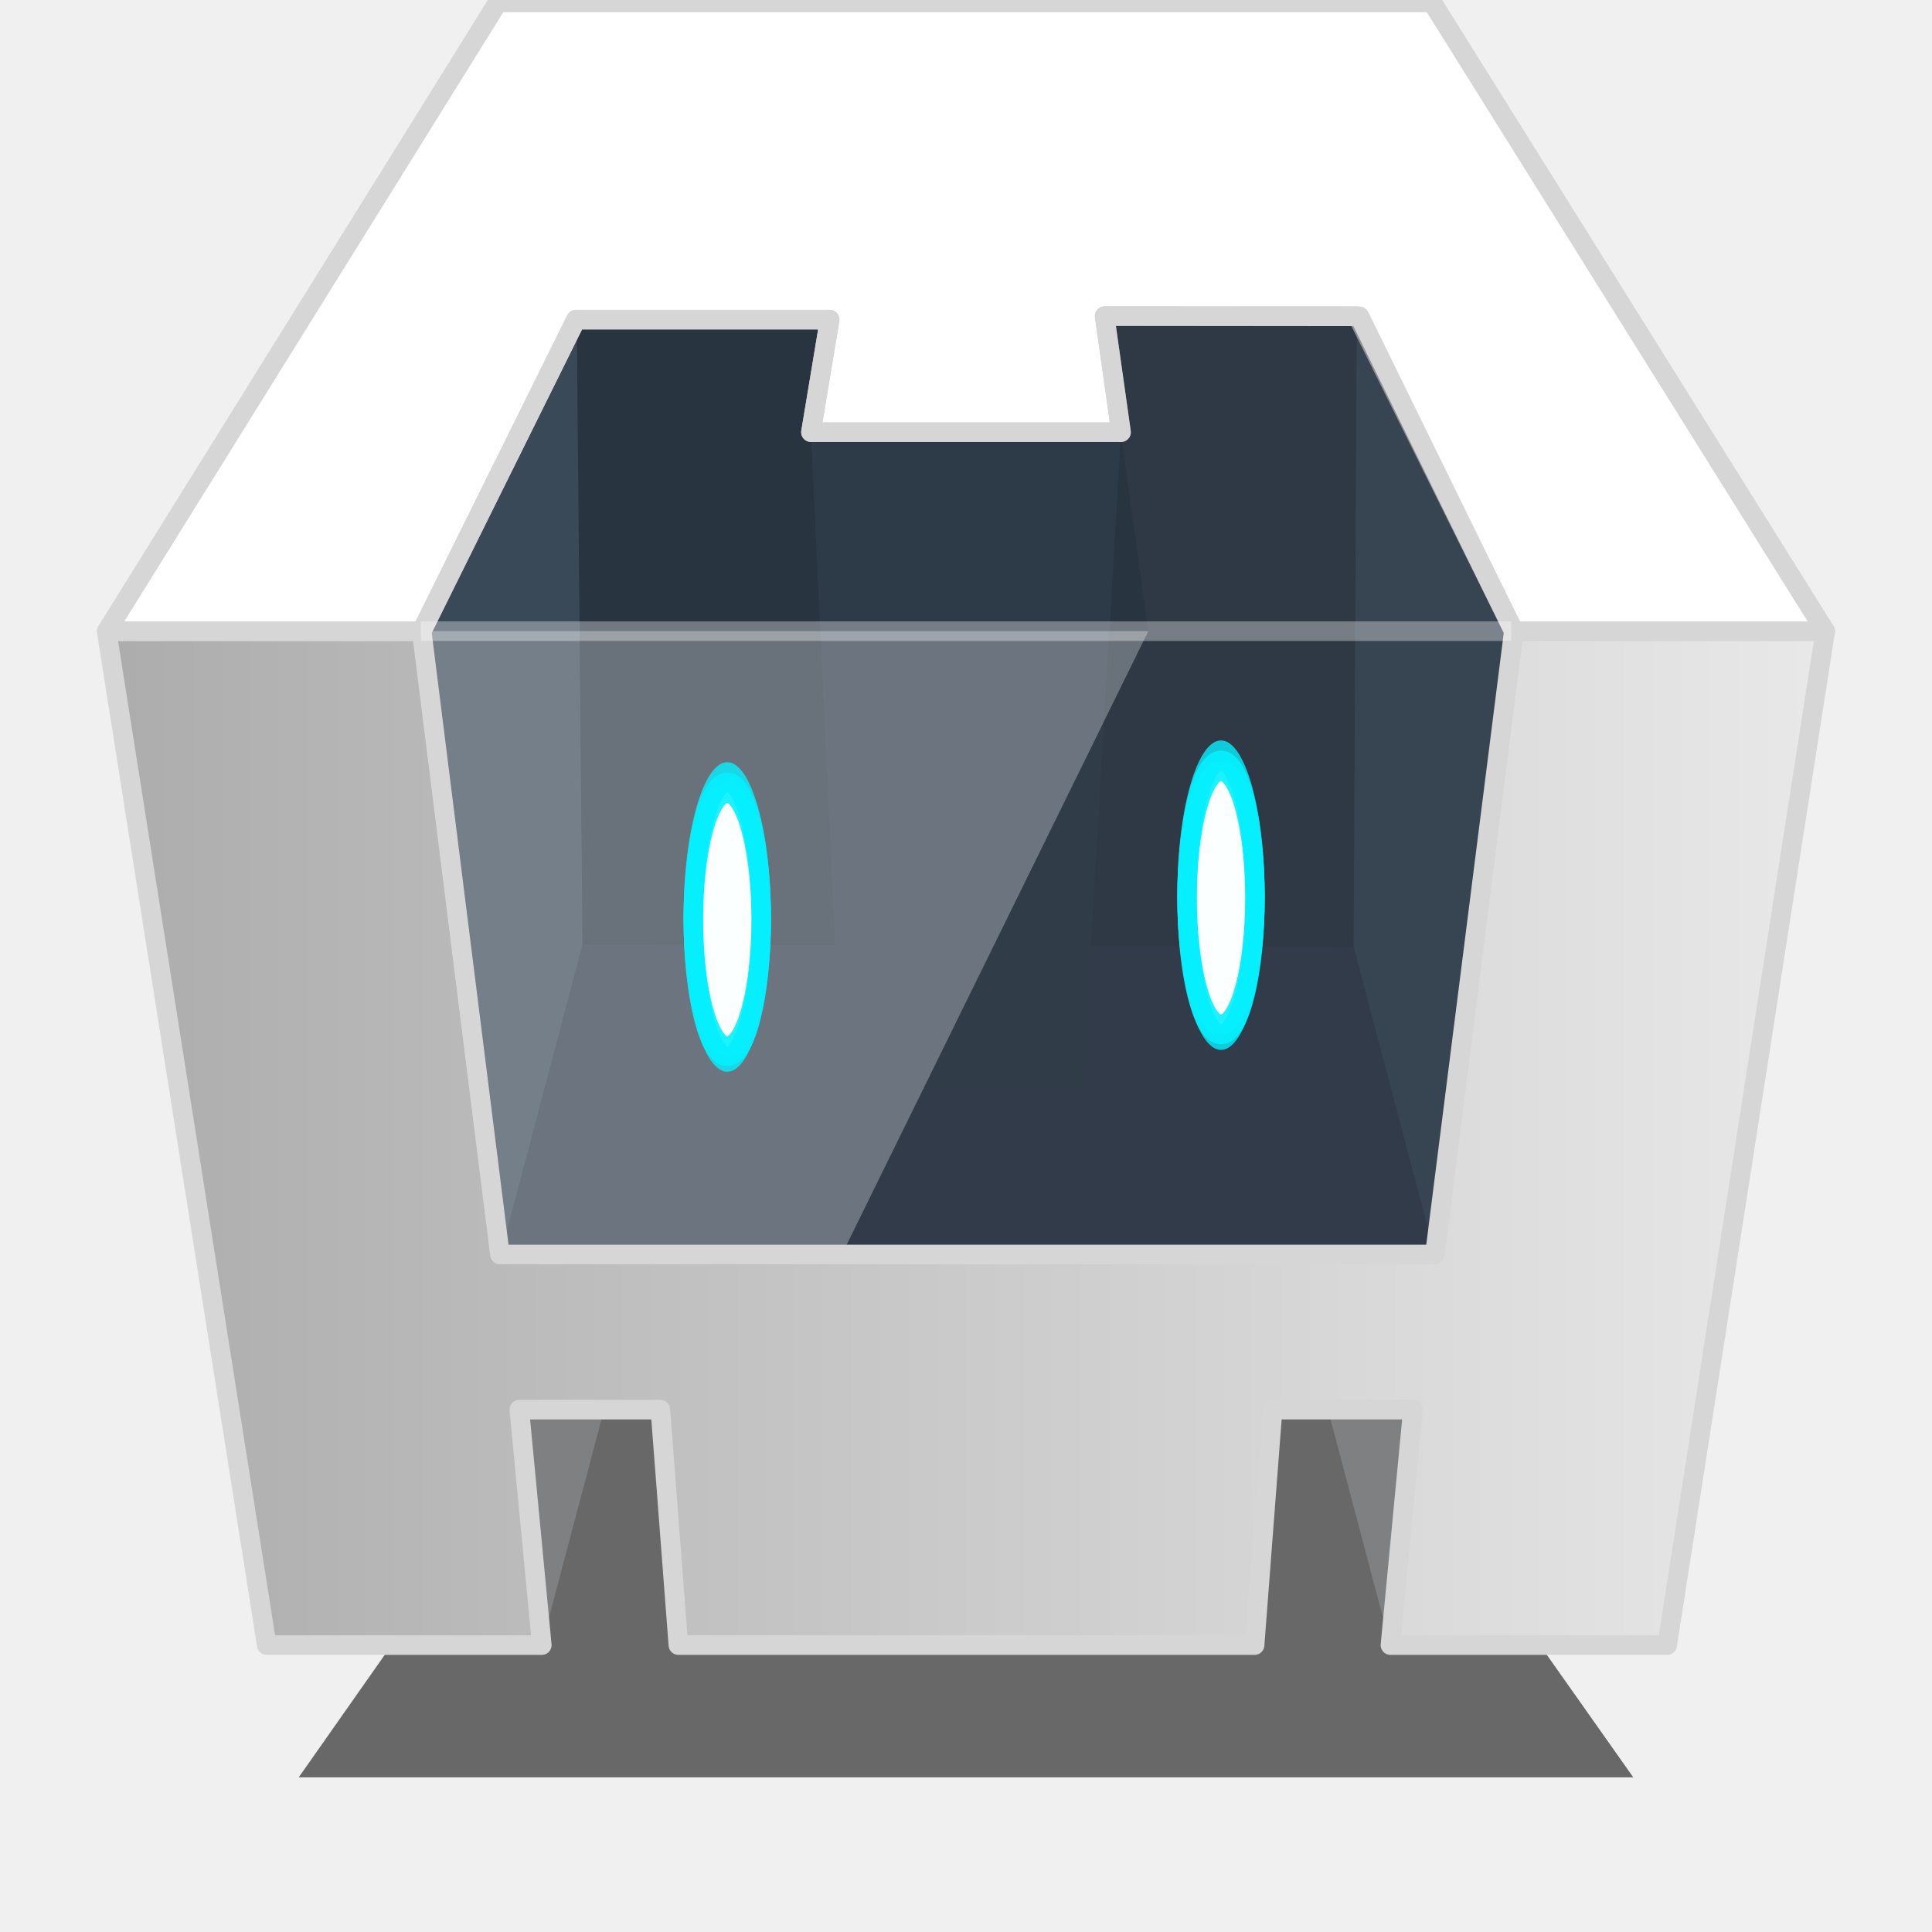
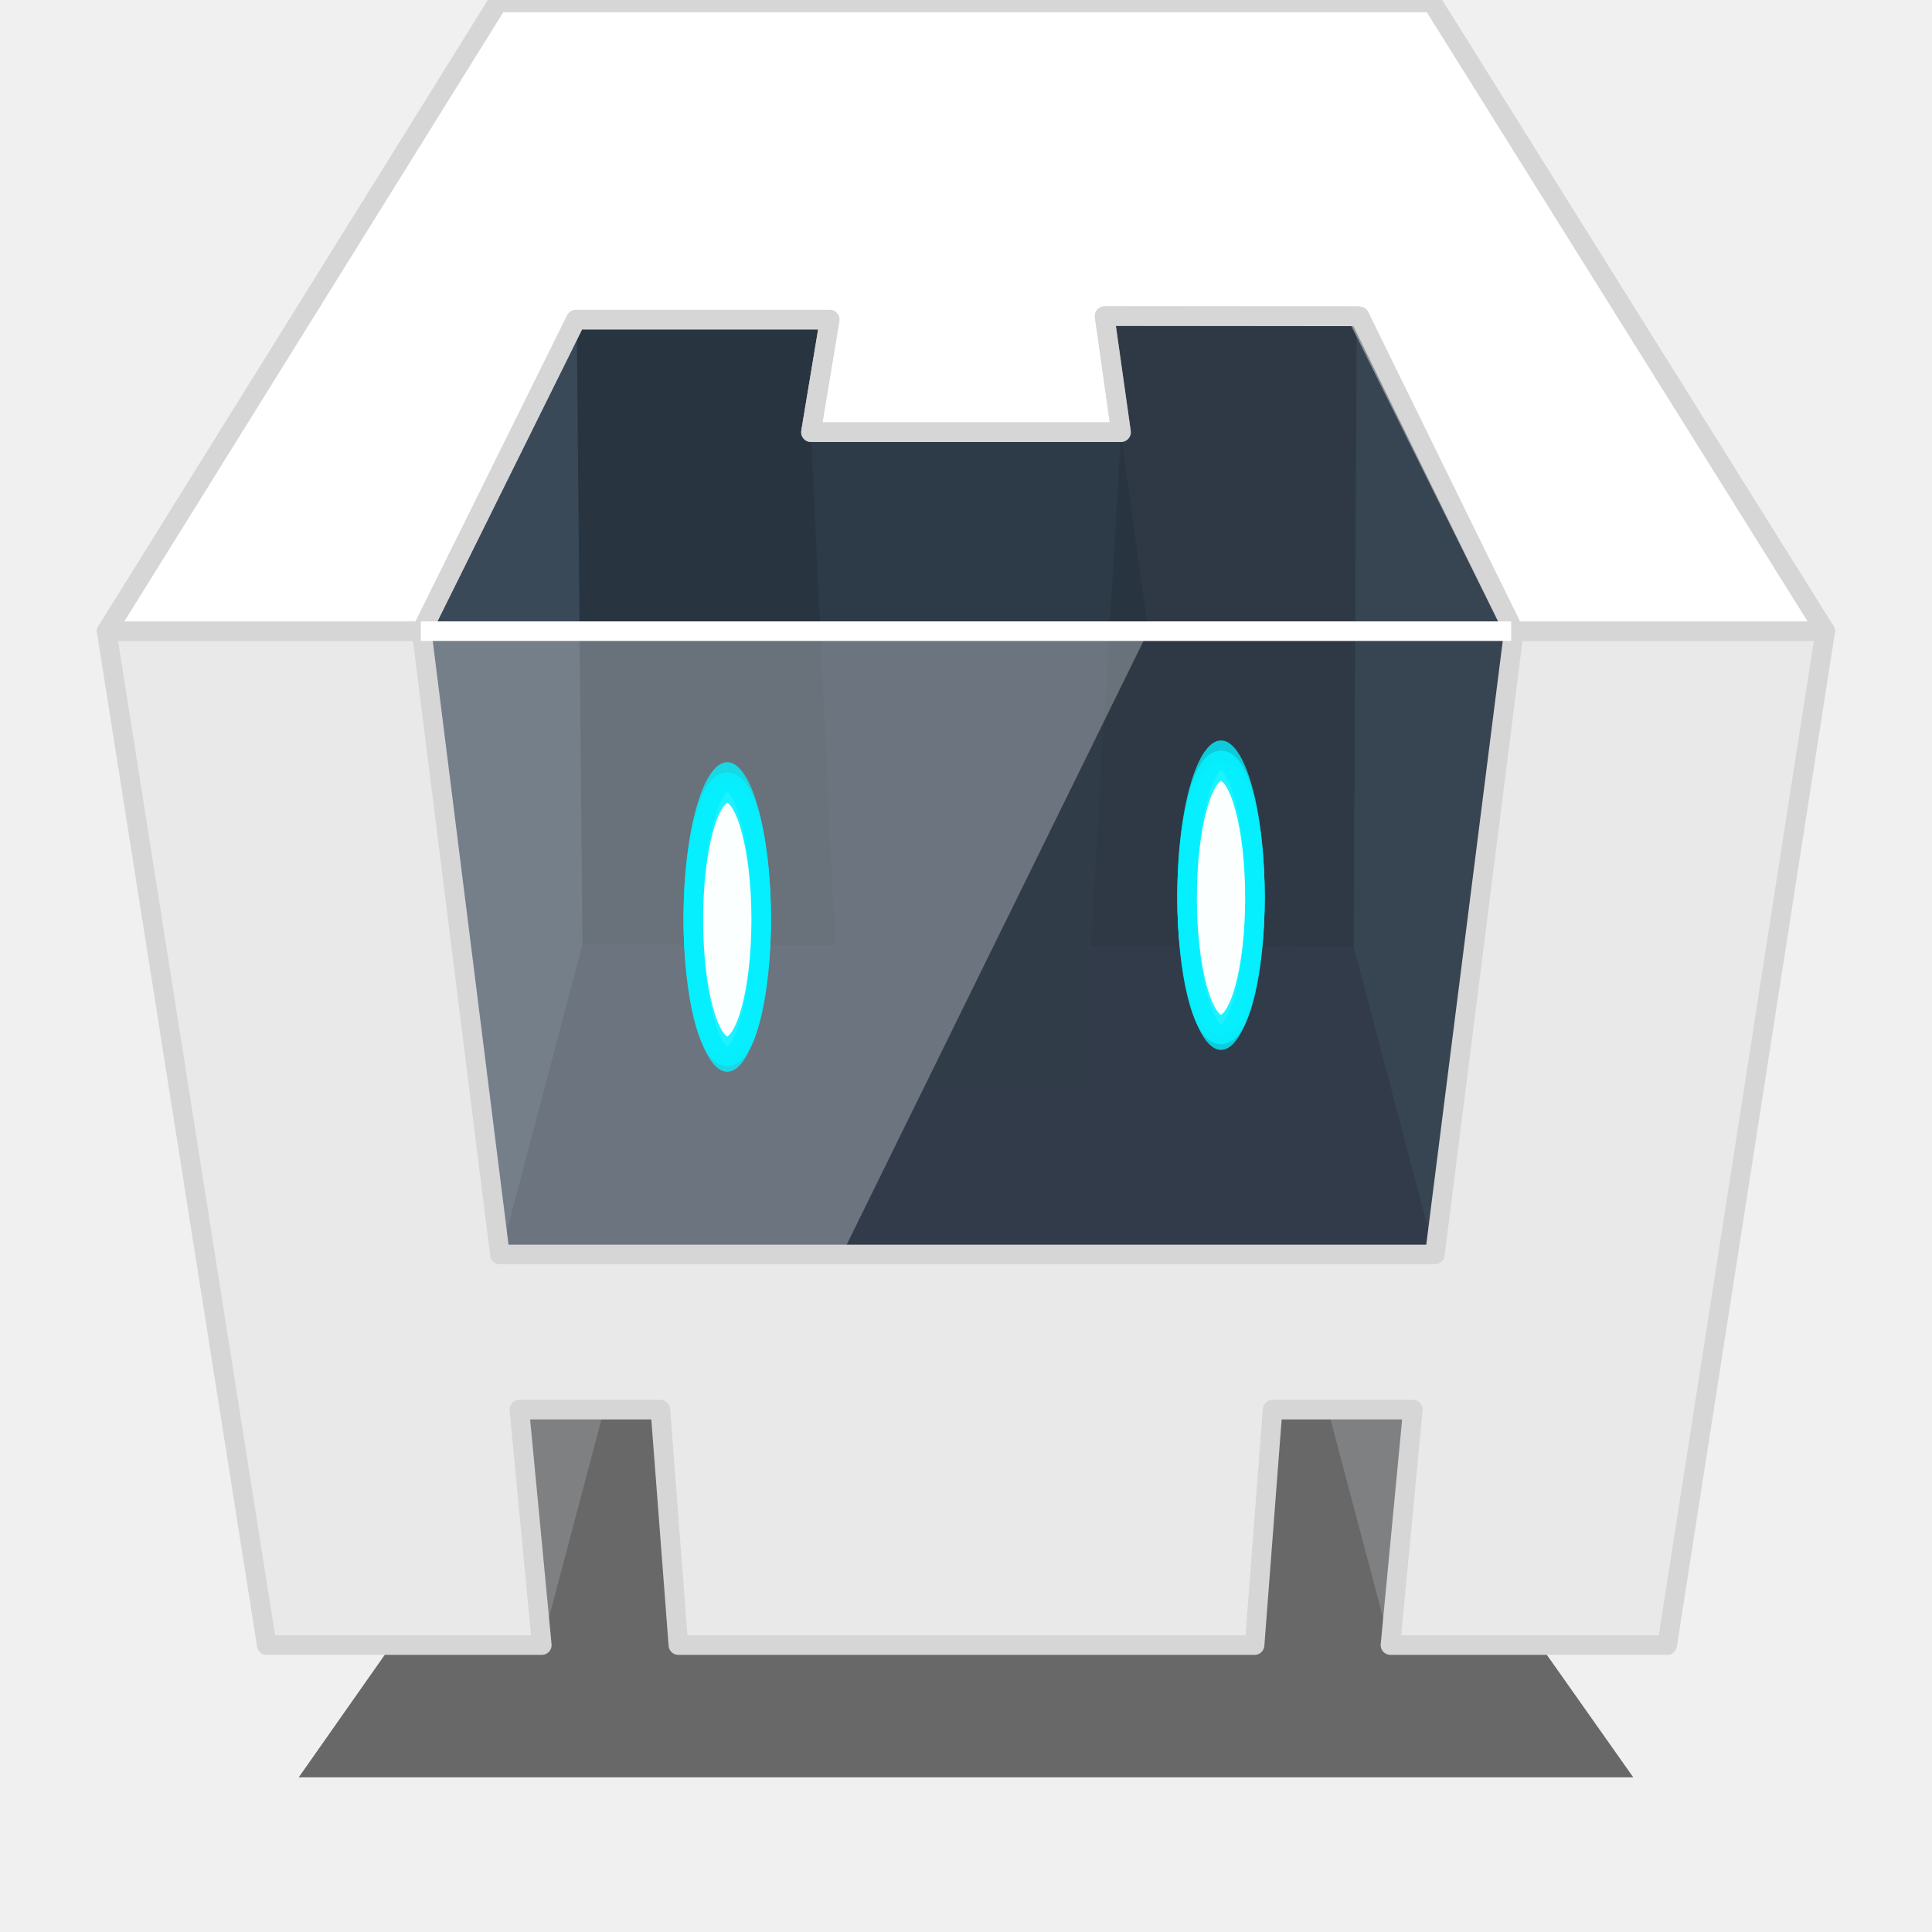
<svg xmlns="http://www.w3.org/2000/svg" viewBox="0 0 16 16" fill="none">
-   <g clip-path="url(#clip0)">
-     <path fill-rule="evenodd" clip-rule="evenodd" d="M13.526 14.719L10.998 11.137H4.989L2.474 14.719L13.526 14.719Z" fill="black" fill-opacity="0.57" />
-     <path fill-rule="evenodd" clip-rule="evenodd" d="M12.447 11.674L11.514 13.624L10.871 11.196L12.447 11.674ZM3.851 11.674L4.486 13.624L5.129 11.196L3.851 11.674Z" fill="#7F8082" />
-     <path fill-rule="evenodd" clip-rule="evenodd" d="M0.884 5.227L0.883 5.227L2.209 13.624H4.487L4.301 11.674H5.469L5.618 13.624H10.39L10.539 11.674H11.701L11.515 13.624H13.807L15.116 5.227H0.884Z" fill="url(#paint0_linear)" stroke="#D6D6D6" stroke-width="0.162" stroke-linejoin="round" />
-     <path fill-rule="evenodd" clip-rule="evenodd" d="M4.14 10.389L4.825 7.822L4.777 2.637L3.492 5.227L4.14 10.389Z" fill="url(#paint1_radial)" />
-     <path fill-rule="evenodd" clip-rule="evenodd" d="M9.06 2.129H11.9L11.841 8.405H8.841L9.06 2.129ZM7.006 2.133L4.241 2.134L4.306 8.382H7.122L7.006 2.133Z" fill="#293441" />
-     <path fill-rule="evenodd" clip-rule="evenodd" d="M4.527 7.821L4.14 10.388H11.883L11.422 7.839L4.527 7.821Z" fill="#2D3948" />
-     <path fill-rule="evenodd" clip-rule="evenodd" d="M11.883 10.389L11.21 7.84L11.236 2.62L12.537 5.226L11.883 10.389Z" fill="url(#paint2_linear)" />
-     <path fill-rule="evenodd" clip-rule="evenodd" d="M4.146 10.389L4.824 7.821L4.776 2.637L3.491 5.227L4.146 10.389Z" fill="url(#paint3_linear)" />
-     <path fill-rule="evenodd" clip-rule="evenodd" d="M6.716 3.579L6.972 9.03H8.963L9.284 3.579H6.716Z" fill="#2D3B48" />
-     <path fill-rule="evenodd" clip-rule="evenodd" d="M15.116 5.227L11.861 0.02H4.123L0.884 5.227H3.492L4.77 2.647H6.871L6.716 3.579H9.284L9.148 2.618H11.241L12.537 5.227H15.116Z" fill="url(#paint4_linear)" stroke="#D6D6D6" stroke-width="0.162" stroke-linejoin="round" />
-     <path opacity="0.45" fill-rule="evenodd" clip-rule="evenodd" d="M9.148 2.618L11.259 2.62L12.537 5.227L11.883 10.389H6.972L9.51 5.227L9.148 2.618Z" fill="#363F49" />
-     <path opacity="0.3" fill-rule="evenodd" clip-rule="evenodd" d="M9.51 5.227L6.972 10.389H4.14L3.492 5.227L9.51 5.227Z" fill="url(#paint5_linear)" />
-     <path opacity="0.2" fill-rule="evenodd" clip-rule="evenodd" d="M4.77 2.647H6.871L6.716 3.579H9.284L9.51 5.227H3.492L4.77 2.647Z" fill="url(#paint6_linear)" />
-     <path opacity="0.8" d="M10.112 8.695C10.312 8.695 10.473 8.121 10.473 7.413C10.473 6.705 10.312 6.132 10.112 6.132C9.912 6.132 9.75 6.705 9.75 7.413C9.75 8.121 9.912 8.695 10.112 8.695Z" fill="#05F0FF" />
-     <path opacity="0.9" d="M10.112 8.567C10.267 8.567 10.393 8.059 10.393 7.432C10.393 6.805 10.267 6.297 10.112 6.297C9.957 6.297 9.831 6.805 9.831 7.432C9.831 8.059 9.957 8.567 10.112 8.567Z" fill="white" stroke="#06EFFE" stroke-width="0.162" />
-     <path opacity="0.9" d="M10.112 8.485C10.267 8.485 10.393 8.015 10.393 7.435C10.393 6.856 10.267 6.386 10.112 6.386C9.957 6.386 9.831 6.856 9.831 7.435C9.831 8.015 9.957 8.485 10.112 8.485Z" fill="#FEFFFF" stroke="#06EFFE" stroke-width="0.162" />
-     <path opacity="0.8" d="M6.023 8.876C6.222 8.876 6.384 8.302 6.384 7.594C6.384 6.886 6.222 6.312 6.023 6.312C5.823 6.312 5.661 6.886 5.661 7.594C5.661 8.302 5.823 8.876 6.023 8.876Z" fill="#05F0FF" />
-     <path opacity="0.9" d="M6.023 8.748C6.178 8.748 6.304 8.24 6.304 7.613C6.304 6.986 6.178 6.478 6.023 6.478C5.868 6.478 5.742 6.986 5.742 7.613C5.742 8.24 5.868 8.748 6.023 8.748Z" fill="white" stroke="#06EFFE" stroke-width="0.162" />
-     <path opacity="0.9" d="M6.023 8.665C6.178 8.665 6.304 8.196 6.304 7.616C6.304 7.037 6.178 6.567 6.023 6.567C5.868 6.567 5.742 7.037 5.742 7.616C5.742 8.196 5.868 8.665 6.023 8.665Z" fill="#FEFFFF" stroke="#06EFFE" stroke-width="0.162" />
-     <path d="M4.77 2.647H6.871L6.716 3.579H9.284L9.148 2.618L11.259 2.62L12.537 5.227L11.883 10.389H4.14L3.492 5.227L4.77 2.647Z" stroke="#D6D6D6" stroke-width="0.162" stroke-linejoin="round" />
-     <g opacity="0.343">
-       <path fill-rule="evenodd" clip-rule="evenodd" d="M12.515 5.227H3.485Z" fill="white" />
-       <path d="M12.515 5.227H3.485" stroke="white" stroke-width="0.162" />
-     </g>
-   </g>
-   <defs>
-     <linearGradient id="paint00_linear" x1="5292.99" y1="3295.4" x2="2384.42" y2="119.463" gradientUnits="userSpaceOnUse">
-       <stop stop-color="#ACACAC" />
-       <stop offset="1" stop-color="#E9E9E9" />
-     </linearGradient>
-     <linearGradient id="paint0_linear">
-       <stop stop-color="#ACACAC" />
-       <stop offset="1" stop-color="#E9E9E9" />
-     </linearGradient>
-     <radialGradient id="paint1_radial" cx="0" cy="0" r="1" gradientUnits="userSpaceOnUse" gradientTransform="translate(15624 -4119.05) rotate(-85.4139) scale(250.1 745.108)">
-       <stop stop-color="#25303B" />
-       <stop offset="1" stop-color="#25303B" stop-opacity="0" />
-     </radialGradient>
-     <linearGradient id="paint2_linear" x1="445.123" y1="2420.45" x2="-129.419" y2="1255.34" gradientUnits="userSpaceOnUse">
-       <stop stop-color="#24303A" />
-       <stop offset="1" stop-color="#394958" />
-     </linearGradient>
-     <linearGradient id="paint3_linear" x1="184.39" y1="2415.22" x2="755.132" y2="1249.33" gradientUnits="userSpaceOnUse">
-       <stop stop-color="#24303A" />
-       <stop offset="1" stop-color="#394958" />
-     </linearGradient>
-     <linearGradient id="paint4_linear" x1="5023.88" y1="558.091" x2="1537.27" y2="1514.23" gradientUnits="userSpaceOnUse">
-       <stop stop-color="#E5E5E5" />
-       <stop offset="1" stop-color="white" />
-     </linearGradient>
-     <linearGradient id="paint5_linear" x1="1100.22" y1="987.009" x2="1100.22" y2="1646.44" gradientUnits="userSpaceOnUse">
-       <stop stop-color="white" />
-       <stop offset="0.5" stop-color="white" stop-opacity="0.532" />
-       <stop offset="1" stop-color="white" stop-opacity="0" />
-     </linearGradient>
-     <linearGradient id="paint6_linear" x1="1171.03" y1="493.315" x2="1171.03" y2="328.608" gradientUnits="userSpaceOnUse">
-       <stop stop-color="white" />
-       <stop offset="1" stop-color="white" stop-opacity="0" />
-     </linearGradient>
-     <clipPath id="clip0">
-       <rect width="16" height="16" fill="white" />
-     </clipPath>
-   </defs>
+   <path fill-rule="evenodd" clip-rule="evenodd" d="M13.526 14.719L10.998 11.137H4.989L2.474 14.719L13.526 14.719Z" fill="black" fill-opacity="0.57" />
+   <path fill-rule="evenodd" clip-rule="evenodd" d="M12.447 11.674L11.514 13.624L10.871 11.196L12.447 11.674ZM3.851 11.674L4.486 13.624L5.129 11.196L3.851 11.674Z" fill="#7F8082" />
+   <path fill-rule="evenodd" clip-rule="evenodd" d="M0.884 5.227L0.883 5.227L2.209 13.624H4.487L4.301 11.674H5.469L5.618 13.624H10.39L10.539 11.674H11.701L11.515 13.624H13.807L15.116 5.227H0.884Z" fill="url(#cordova_g1)" stroke="#D6D6D6" stroke-width="0.162" stroke-linejoin="round" />
+   <path fill-rule="evenodd" clip-rule="evenodd" d="M4.14 10.389L4.825 7.822L4.777 2.637L3.492 5.227L4.14 10.389Z" fill="url(#cordova_g2)" />
+   <path fill-rule="evenodd" clip-rule="evenodd" d="M9.06 2.129H11.9L11.841 8.405H8.841L9.06 2.129ZM7.006 2.133L4.241 2.134L4.306 8.382H7.122L7.006 2.133Z" fill="#293441" />
+   <path fill-rule="evenodd" clip-rule="evenodd" d="M4.527 7.821L4.14 10.388H11.883L11.422 7.839L4.527 7.821Z" fill="#2D3948" />
+   <path fill-rule="evenodd" clip-rule="evenodd" d="M11.883 10.389L11.21 7.84L11.236 2.62L12.537 5.226L11.883 10.389Z" fill="url(#cordova_g3)" />
+   <path fill-rule="evenodd" clip-rule="evenodd" d="M4.146 10.389L4.824 7.821L4.776 2.637L3.491 5.227L4.146 10.389Z" fill="url(#cordova_g4)" />
+   <path fill-rule="evenodd" clip-rule="evenodd" d="M6.716 3.579L6.972 9.03H8.963L9.284 3.579H6.716Z" fill="#2D3B48" />
+   <path fill-rule="evenodd" clip-rule="evenodd" d="M15.116 5.227L11.861 0.02H4.123L0.884 5.227H3.492L4.77 2.647H6.871L6.716 3.579H9.284L9.148 2.618H11.241L12.537 5.227H15.116Z" fill="url(#cordova_g5)" stroke="#D6D6D6" stroke-width="0.162" stroke-linejoin="round" />
+   <path opacity="0.45" fill-rule="evenodd" clip-rule="evenodd" d="M9.148 2.618L11.259 2.62L12.537 5.227L11.883 10.389H6.972L9.51 5.227L9.148 2.618Z" fill="#363F49" />
+   <path opacity="0.3" fill-rule="evenodd" clip-rule="evenodd" d="M9.51 5.227L6.972 10.389H4.14L3.492 5.227L9.51 5.227Z" fill="url(#cordova_g6)" />
+   <path opacity="0.2" fill-rule="evenodd" clip-rule="evenodd" d="M4.77 2.647H6.871L6.716 3.579H9.284L9.51 5.227H3.492L4.77 2.647Z" fill="url(#cordova_g7)" />
+   <path opacity="0.8" d="M10.112 8.695C10.312 8.695 10.473 8.121 10.473 7.413C10.473 6.705 10.312 6.132 10.112 6.132C9.912 6.132 9.75 6.705 9.75 7.413C9.75 8.121 9.912 8.695 10.112 8.695Z" fill="#05F0FF" />
+   <path opacity="0.9" d="M10.112 8.567C10.267 8.567 10.393 8.059 10.393 7.432C10.393 6.805 10.267 6.297 10.112 6.297C9.957 6.297 9.831 6.805 9.831 7.432C9.831 8.059 9.957 8.567 10.112 8.567Z" fill="white" stroke="#06EFFE" stroke-width="0.162" />
+   <path opacity="0.9" d="M10.112 8.485C10.267 8.485 10.393 8.015 10.393 7.435C10.393 6.856 10.267 6.386 10.112 6.386C9.957 6.386 9.831 6.856 9.831 7.435C9.831 8.015 9.957 8.485 10.112 8.485Z" fill="#FEFFFF" stroke="#06EFFE" stroke-width="0.162" />
+   <path opacity="0.8" d="M6.023 8.876C6.222 8.876 6.384 8.302 6.384 7.594C6.384 6.886 6.222 6.312 6.023 6.312C5.823 6.312 5.661 6.886 5.661 7.594C5.661 8.302 5.823 8.876 6.023 8.876Z" fill="#05F0FF" />
+   <path opacity="0.9" d="M6.023 8.748C6.178 8.748 6.304 8.24 6.304 7.613C6.304 6.986 6.178 6.478 6.023 6.478C5.868 6.478 5.742 6.986 5.742 7.613C5.742 8.24 5.868 8.748 6.023 8.748Z" fill="white" stroke="#06EFFE" stroke-width="0.162" />
+   <path opacity="0.9" d="M6.023 8.665C6.178 8.665 6.304 8.196 6.304 7.616C6.304 7.037 6.178 6.567 6.023 6.567C5.868 6.567 5.742 7.037 5.742 7.616C5.742 8.196 5.868 8.665 6.023 8.665Z" fill="#FEFFFF" stroke="#06EFFE" stroke-width="0.162" />
+   <path d="M4.77 2.647H6.871L6.716 3.579H9.284L9.148 2.618L11.259 2.62L12.537 5.227L11.883 10.389H4.14L3.492 5.227L4.77 2.647Z" stroke="#D6D6D6" stroke-width="0.162" stroke-linejoin="round" />
+   <path fill-rule="evenodd" clip-rule="evenodd" d="M12.515 5.227H3.485Z" fill="white" />
+   <path d="M12.515 5.227H3.485" stroke="white" stroke-width="0.162" />
+   <linearGradient id="cordova_g1" x1="5292.99" y1="3295.4" x2="2384.42" y2="119.463" gradientUnits="userSpaceOnUse">
+     <stop stop-color="#ACACAC" />
+     <stop offset="1" stop-color="#E9E9E9" />
+   </linearGradient>
+   <radialGradient id="cordova_g2" cx="0" cy="0" r="1" gradientUnits="userSpaceOnUse" gradientTransform="translate(15624 -4119.05) rotate(-85.4139) scale(250.1 745.108)">
+     <stop stop-color="#25303B" />
+     <stop offset="1" stop-color="#25303B" stop-opacity="0" />
+   </radialGradient>
+   <linearGradient id="cordova_g3" x1="445.123" y1="2420.45" x2="-129.419" y2="1255.34" gradientUnits="userSpaceOnUse">
+     <stop stop-color="#24303A" />
+     <stop offset="1" stop-color="#394958" />
+   </linearGradient>
+   <linearGradient id="cordova_g4" x1="184.39" y1="2415.22" x2="755.132" y2="1249.33" gradientUnits="userSpaceOnUse">
+     <stop stop-color="#24303A" />
+     <stop offset="1" stop-color="#394958" />
+   </linearGradient>
+   <linearGradient id="cordova_g5" x1="5023.88" y1="558.091" x2="1537.27" y2="1514.23" gradientUnits="userSpaceOnUse">
+     <stop stop-color="#E5E5E5" />
+     <stop offset="1" stop-color="white" />
+   </linearGradient>
+   <linearGradient id="cordova_g6" x1="1100.22" y1="987.009" x2="1100.22" y2="1646.44" gradientUnits="userSpaceOnUse">
+     <stop stop-color="white" />
+     <stop offset="0.5" stop-color="white" stop-opacity="0.532" />
+     <stop offset="1" stop-color="white" stop-opacity="0" />
+   </linearGradient>
+   <linearGradient id="cordova_g7" x1="1171.03" y1="493.315" x2="1171.03" y2="328.608" gradientUnits="userSpaceOnUse">
+     <stop stop-color="white" />
+     <stop offset="1" stop-color="white" stop-opacity="0" />
+   </linearGradient>
</svg>
